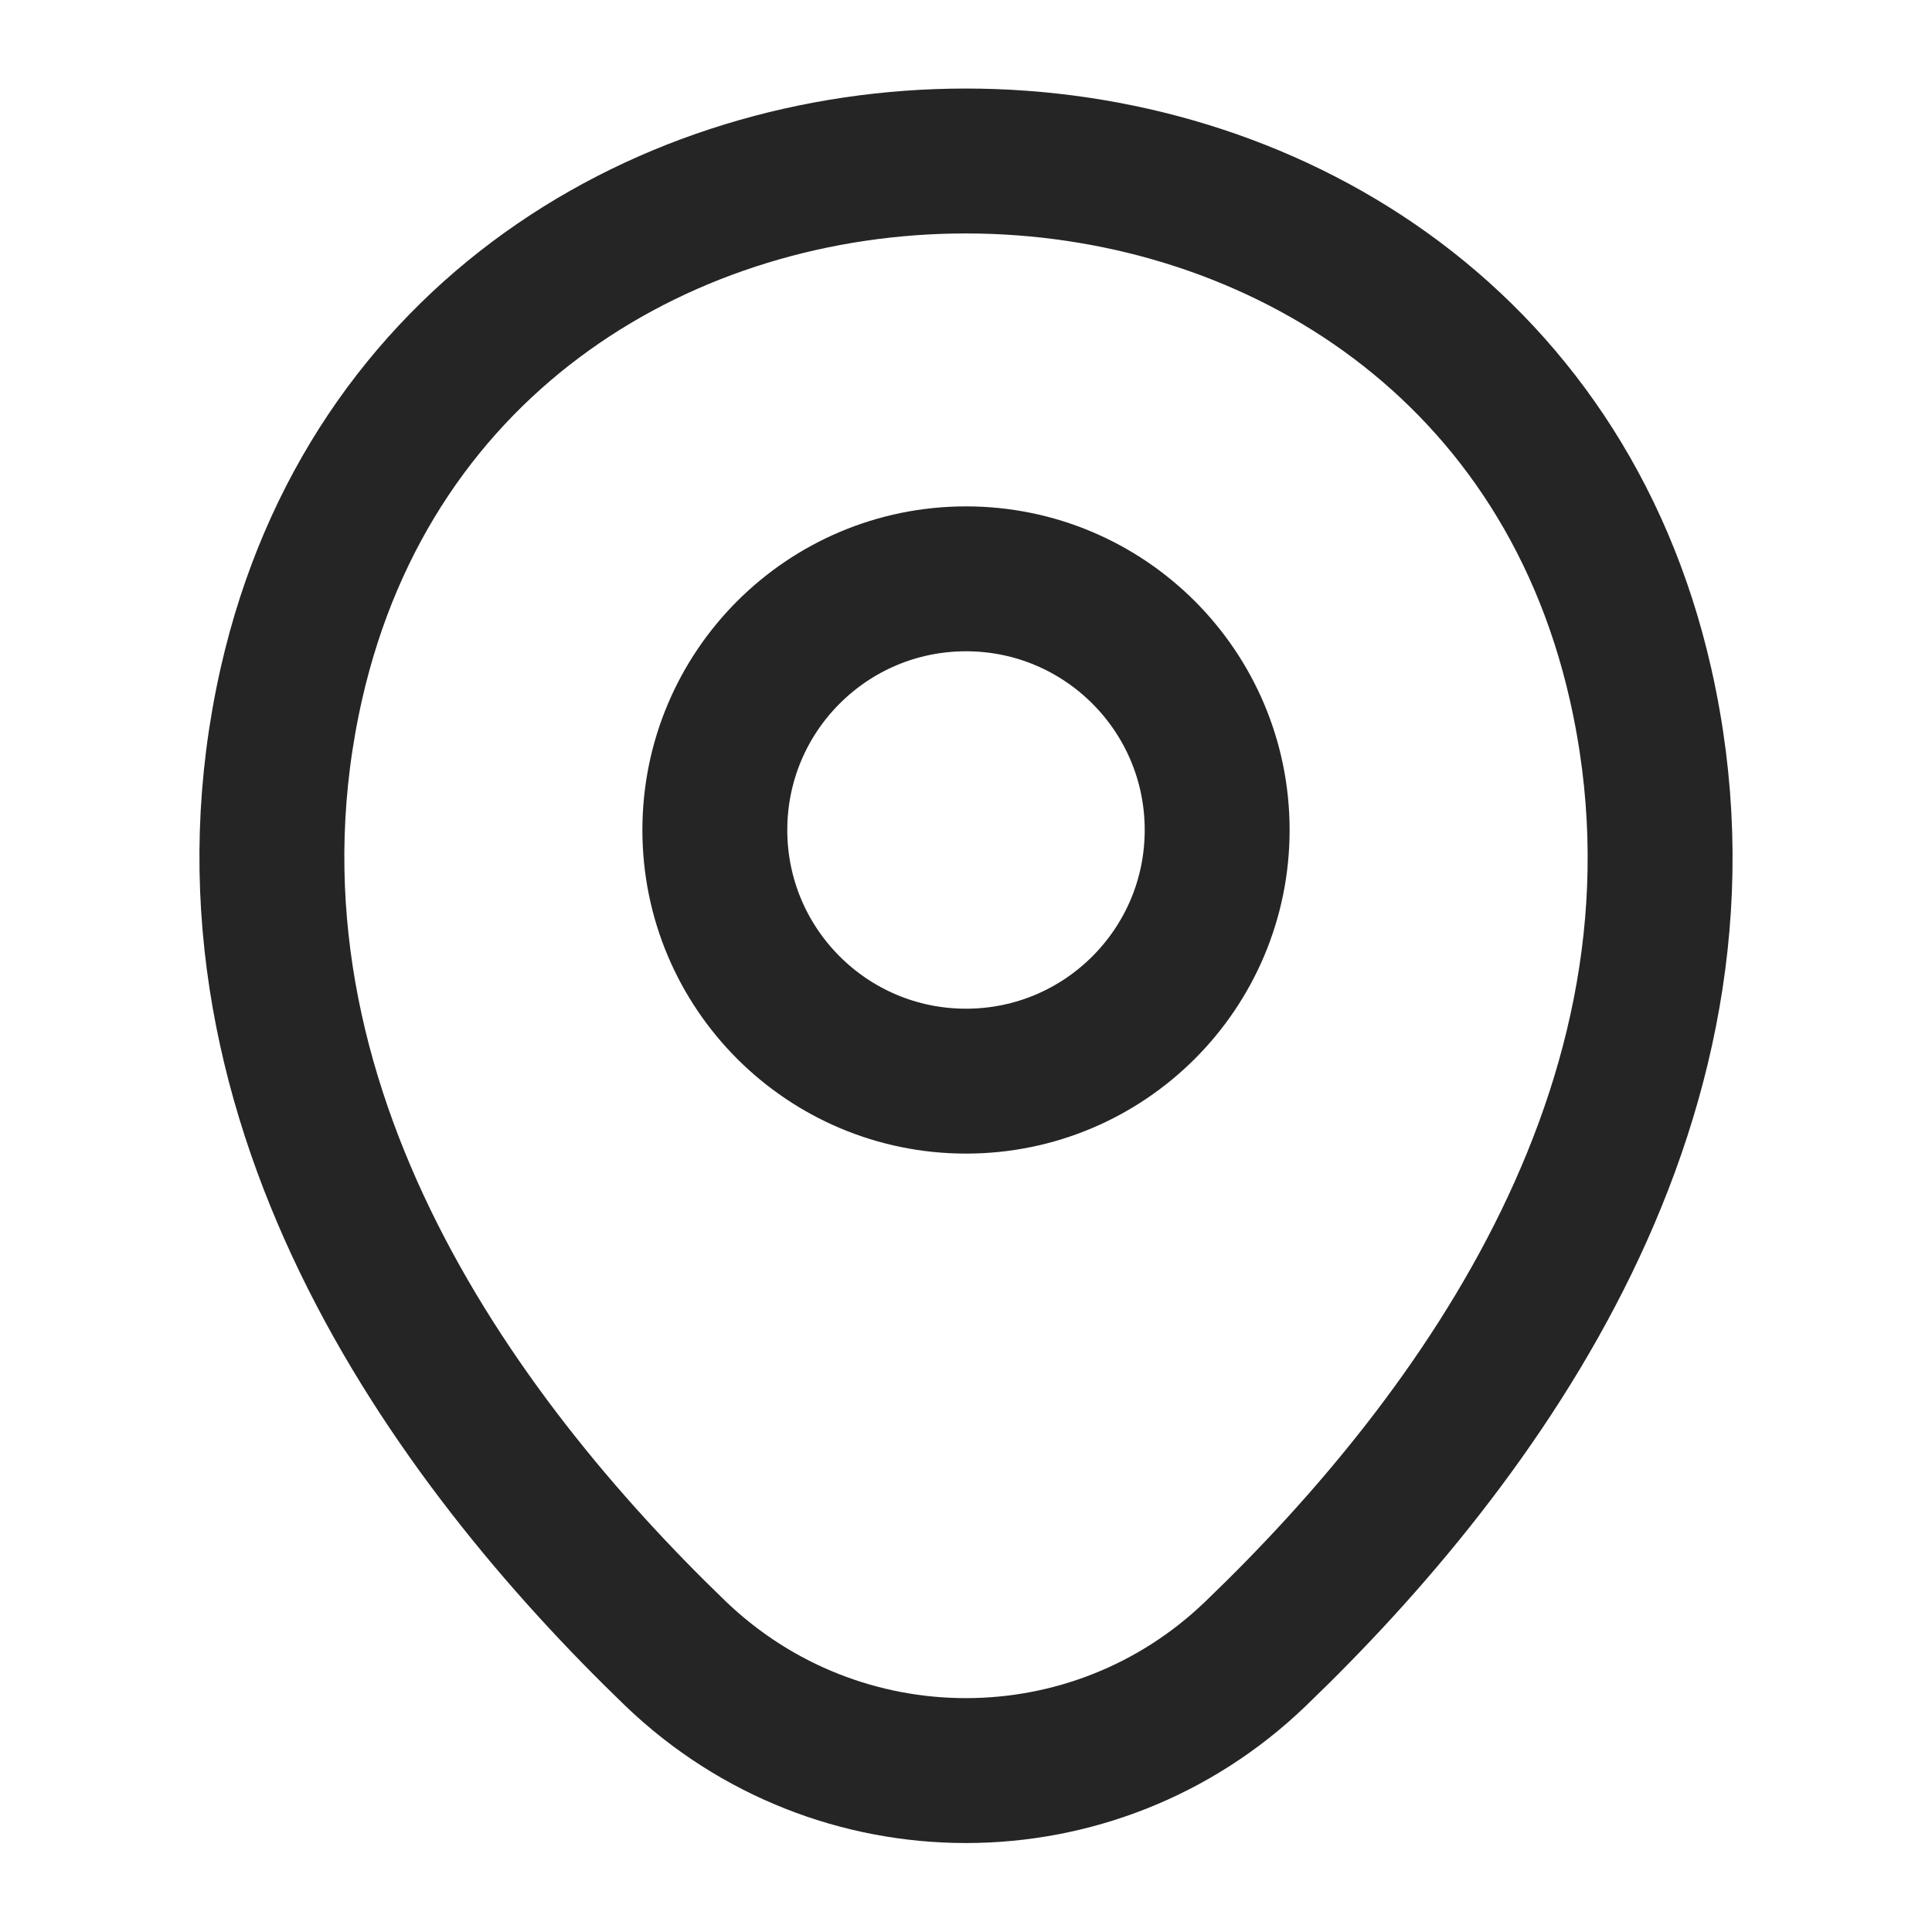
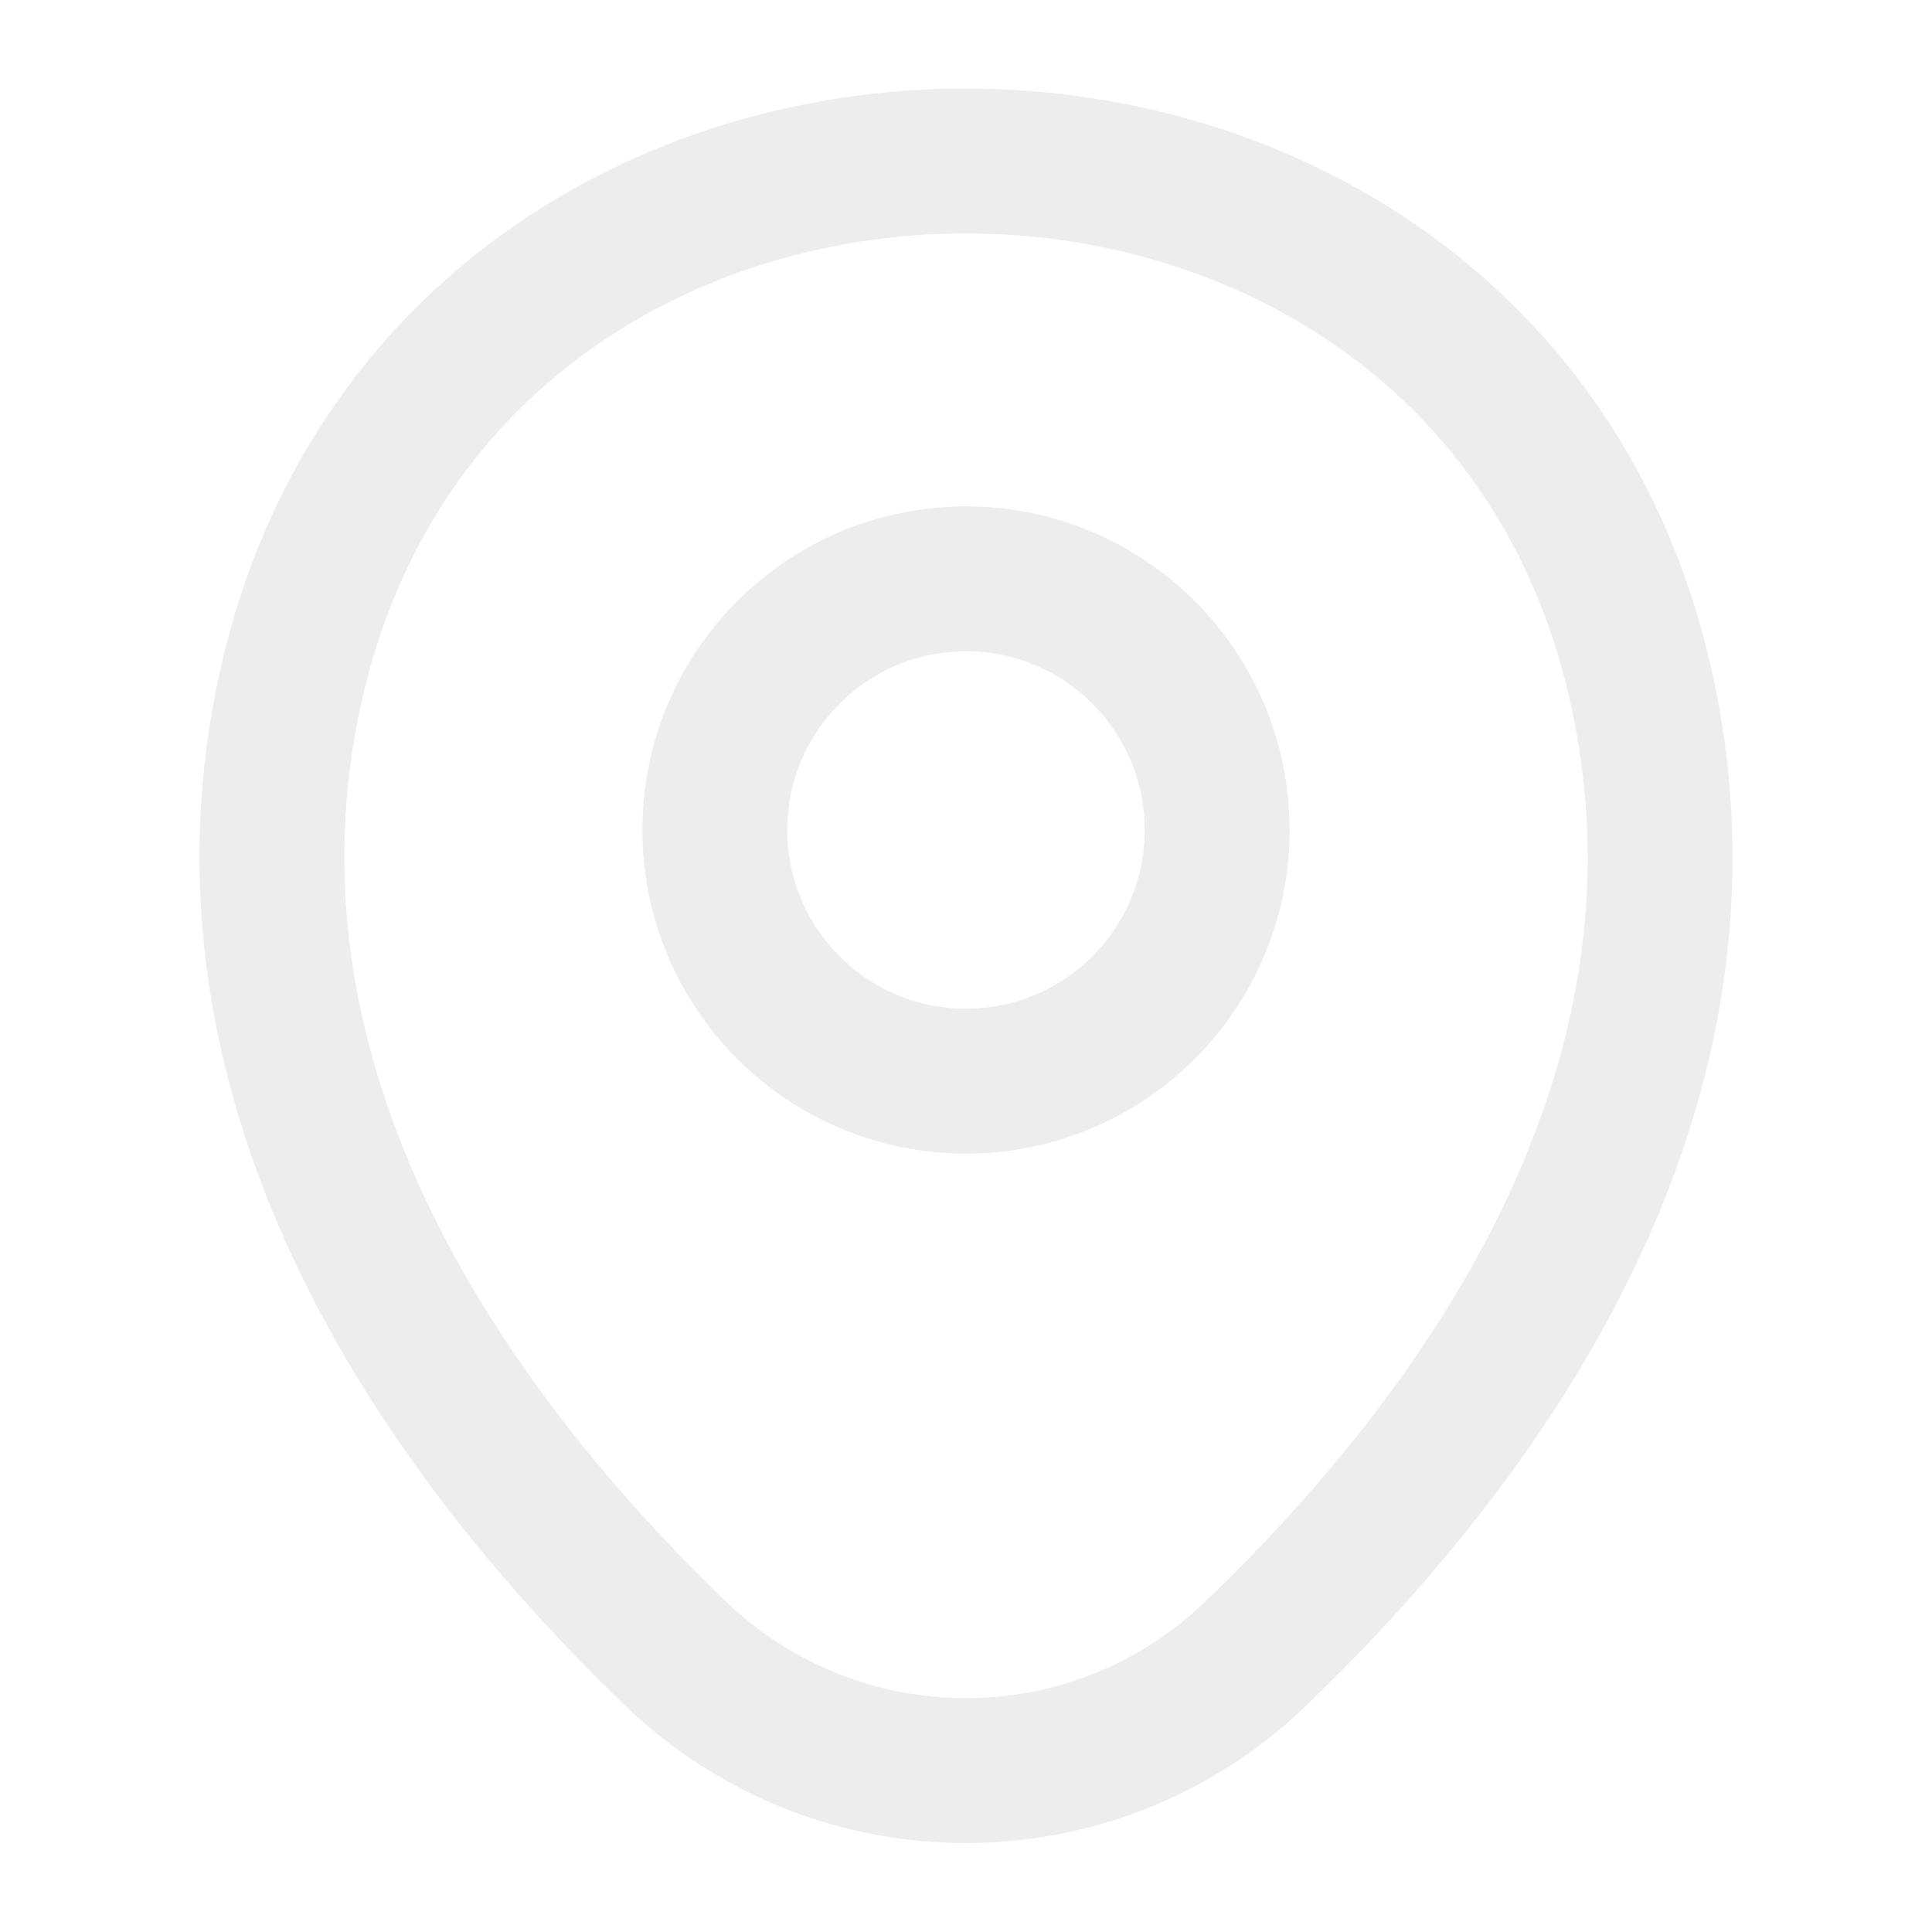
<svg xmlns="http://www.w3.org/2000/svg" width="20" height="20" viewBox="0 0 20 20" fill="none">
-   <path d="M10 11.192C11.436 11.192 12.6 10.028 12.6 8.592C12.6 7.156 11.436 5.992 10 5.992C8.564 5.992 7.4 7.156 7.4 8.592C7.4 10.028 8.564 11.192 10 11.192Z" stroke="#252525" stroke-width="1.5" />
-   <path d="M3.017 7.075C4.658 -0.142 15.35 -0.133 16.983 7.083C17.942 11.317 15.308 14.9 13 17.117C11.325 18.733 8.675 18.733 6.992 17.117C4.692 14.9 2.058 11.308 3.017 7.075Z" stroke="#252525" stroke-width="1.5" />
+   <path d="M10 11.192C11.436 11.192 12.6 10.028 12.6 8.592C12.6 7.156 11.436 5.992 10 5.992C8.564 5.992 7.4 7.156 7.4 8.592C7.4 10.028 8.564 11.192 10 11.192Z" stroke="#EDEDED" stroke-width="1.5" />
+   <path d="M3.017 7.075C4.658 -0.142 15.35 -0.133 16.983 7.083C17.942 11.317 15.308 14.9 13 17.117C11.325 18.733 8.675 18.733 6.992 17.117C4.692 14.9 2.058 11.308 3.017 7.075Z" stroke="#EDEDED" stroke-width="1.5" />
</svg>
